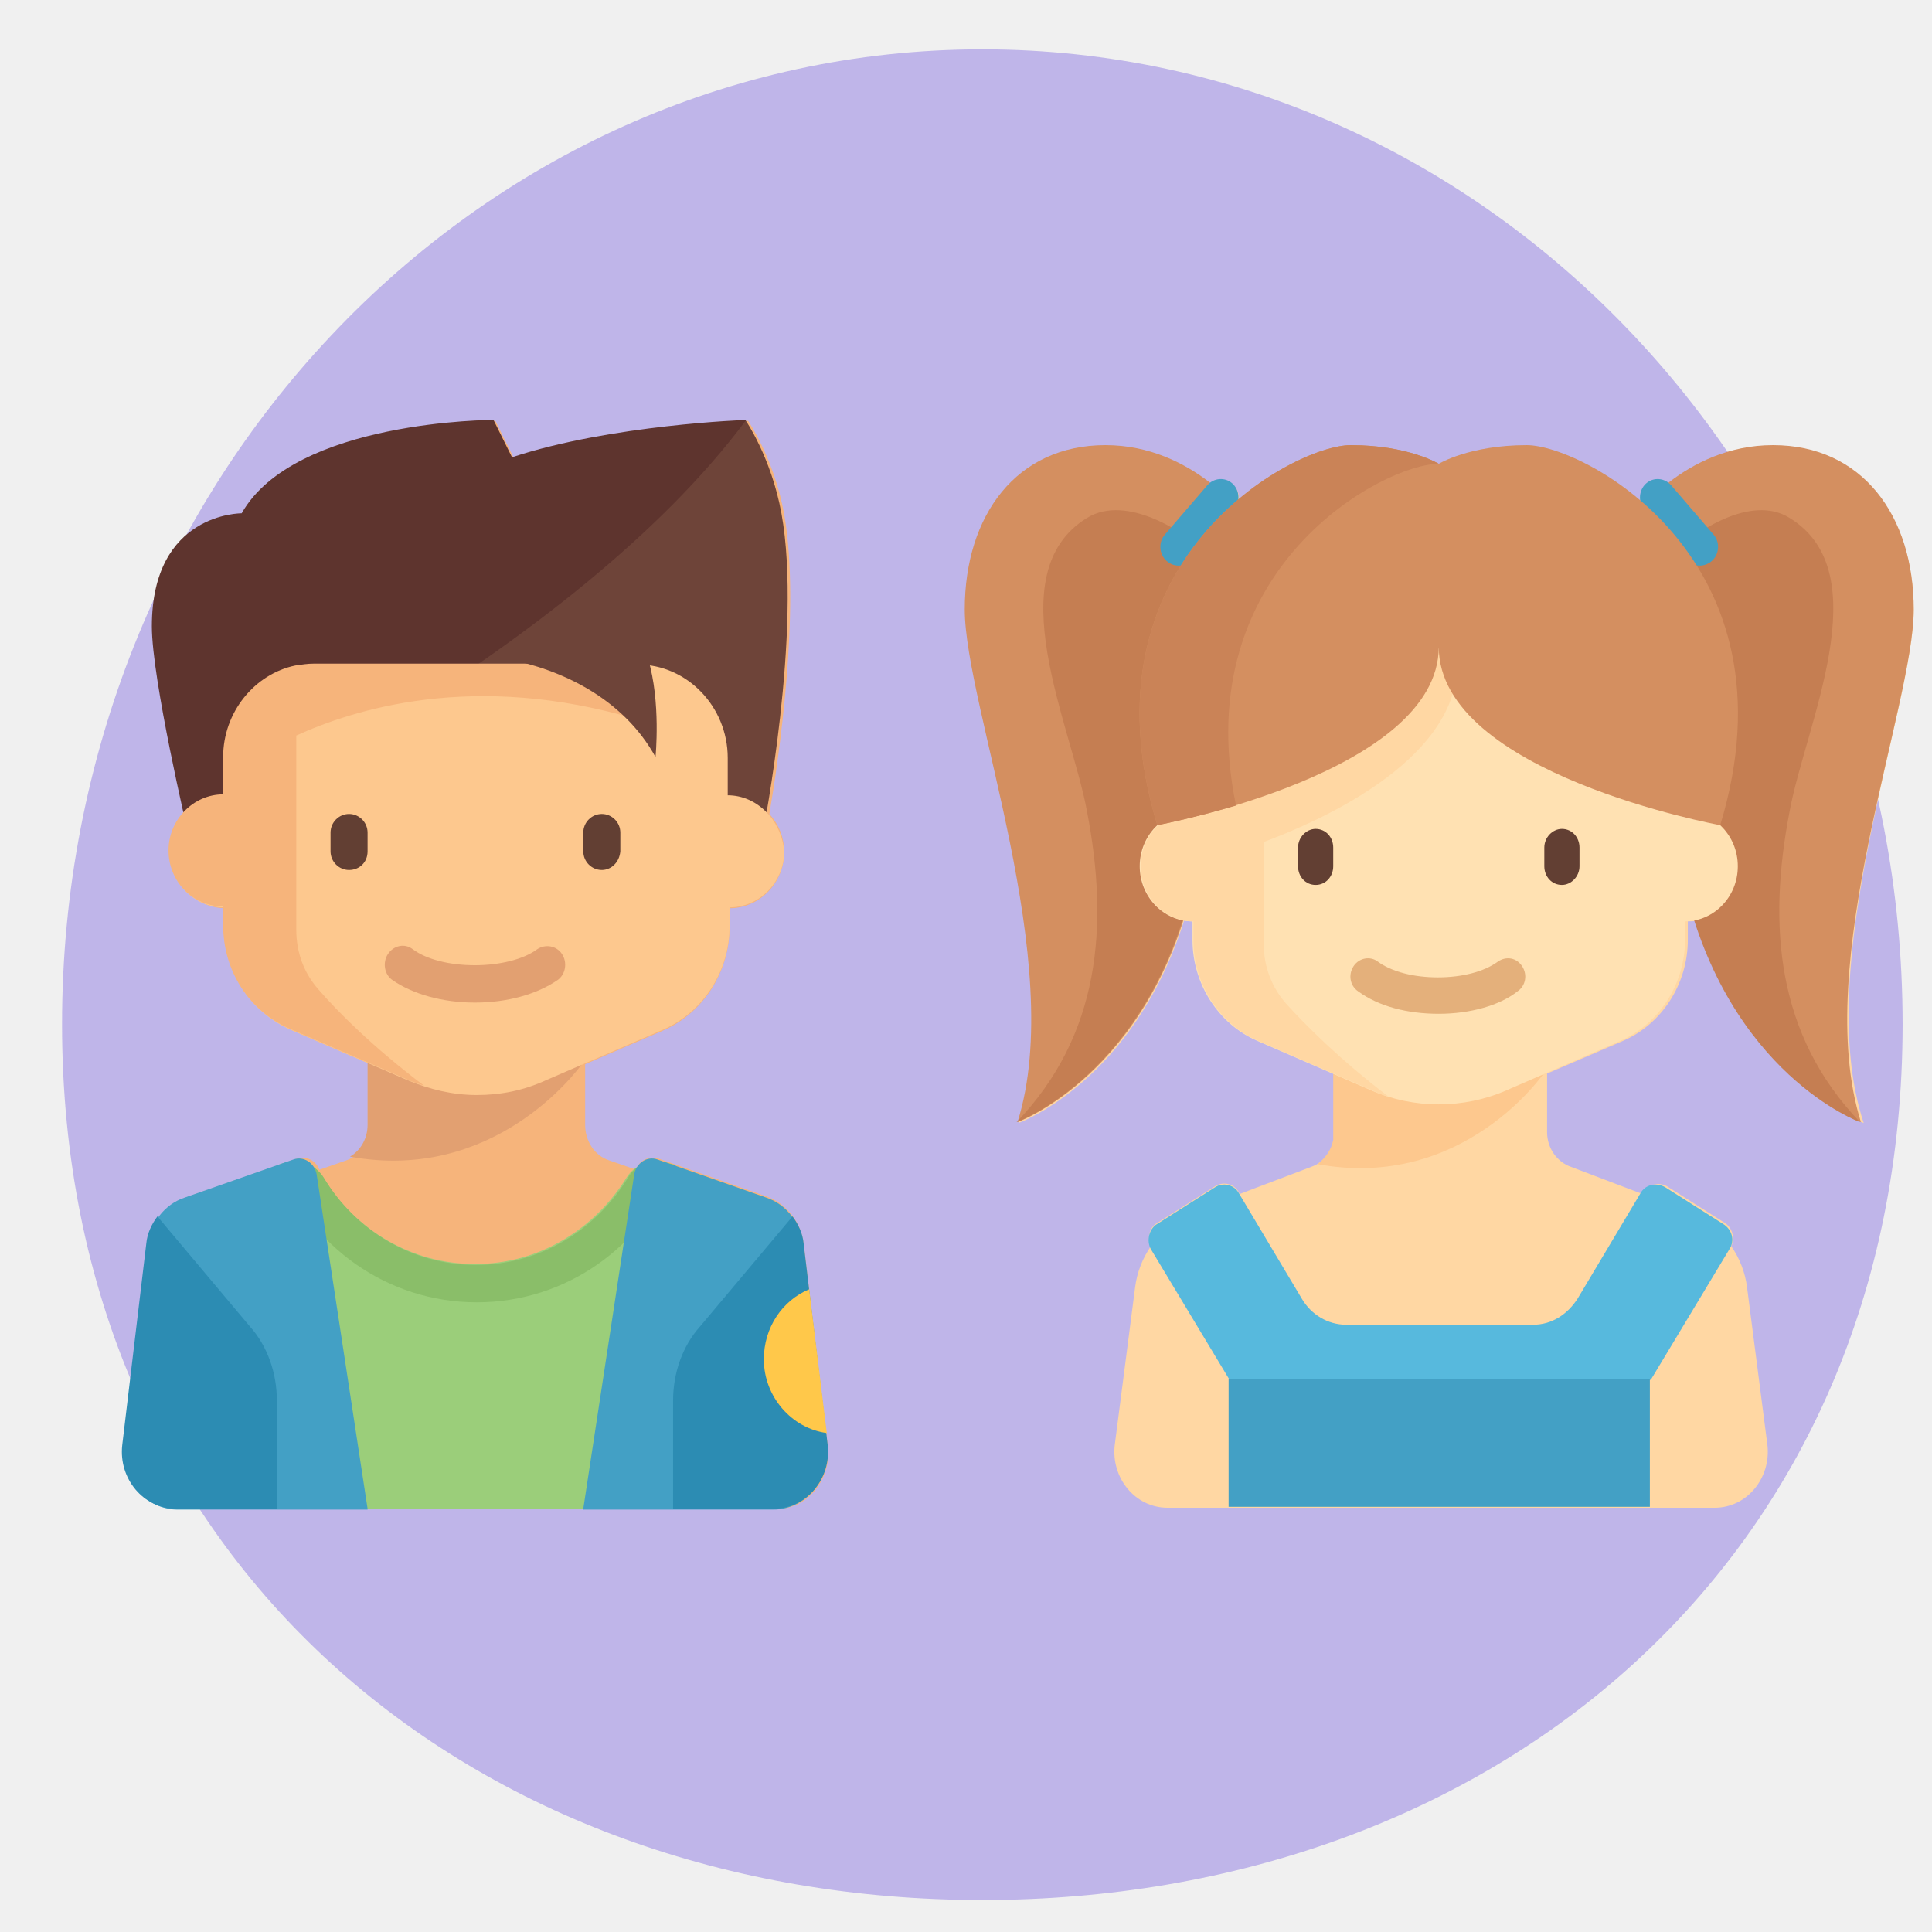
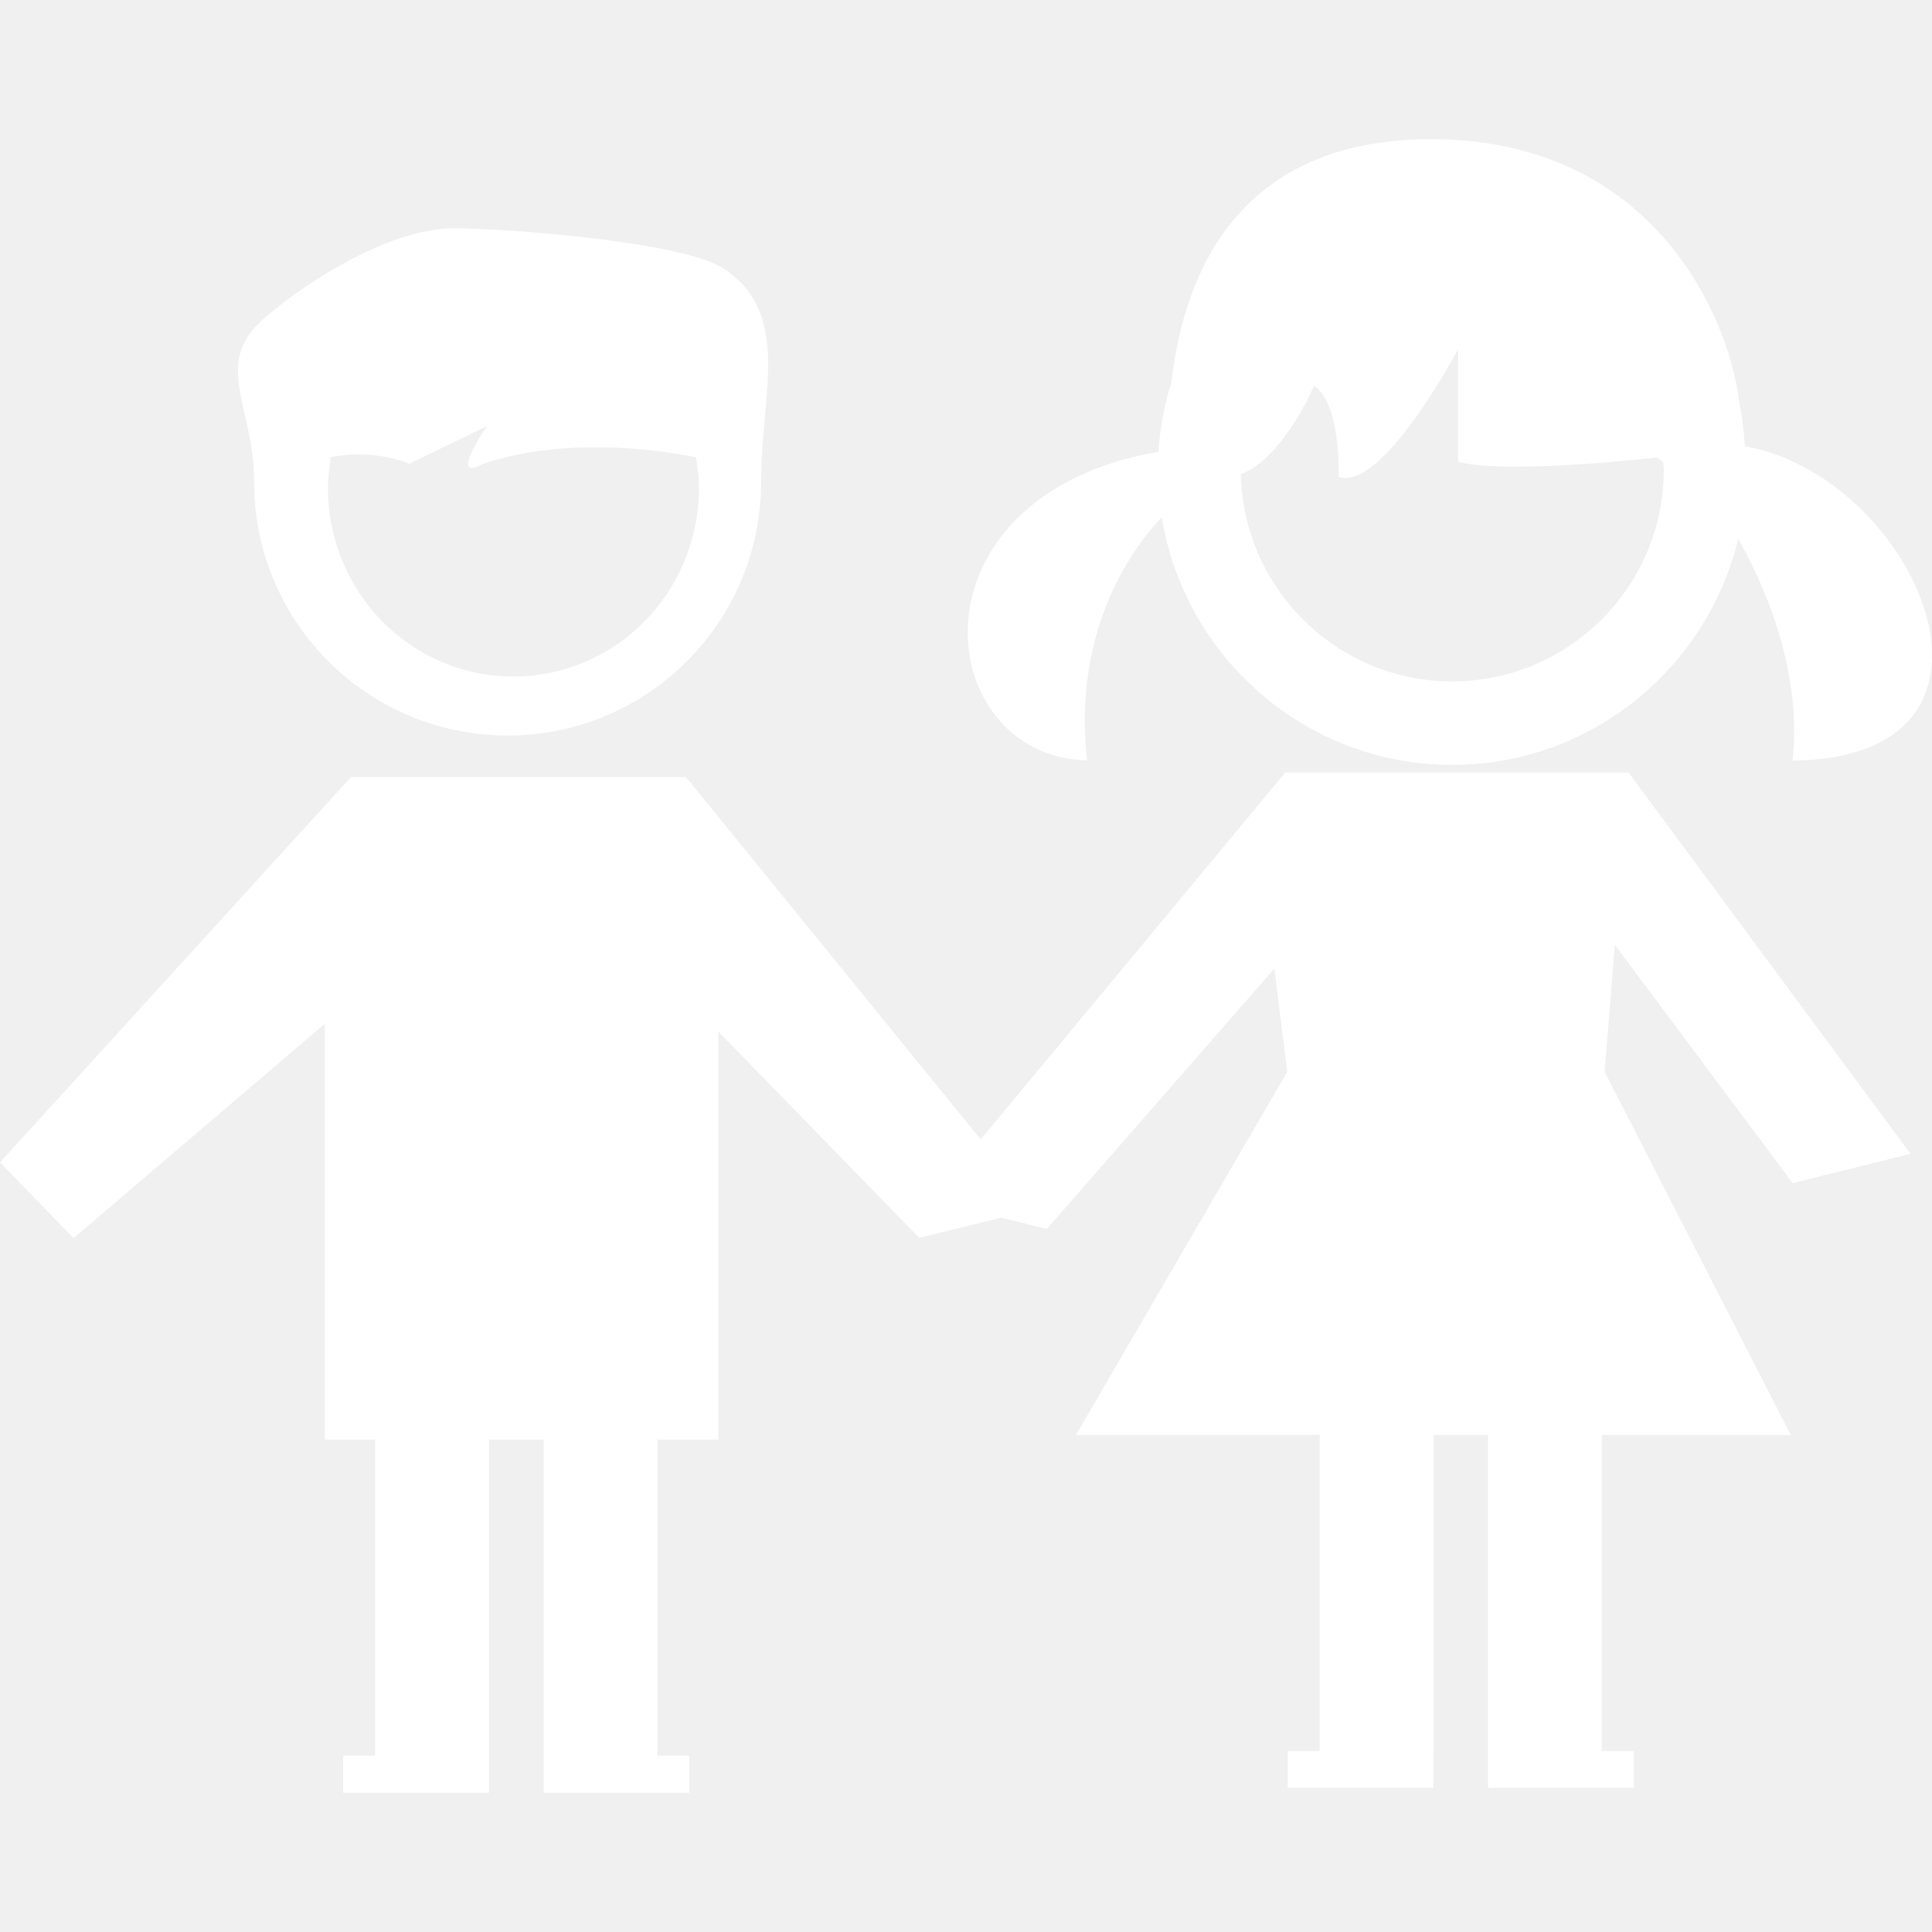
- <svg xmlns="http://www.w3.org/2000/svg" version="1.1" id="Capa_1" x="0px" y="0px" viewBox="0 0 512 512" style="enable-background:new 0 0 512 512;" xml:space="preserve">
-   <defs id="defs7075" />
-   <style type="text/css" id="style6906">
- 	.st0{opacity:0.37;fill:#6B50DD;enable-background:new    ;}
- 	.st1{fill:#F1F1F1;}
- 	.st2{fill:#76C9D2;}
- 	.st3{fill:#FBAB5F;}
- 	.st4{fill:#E77587;}
- 	.st5{opacity:0.1;enable-background:new    ;}
- 	.st6{fill:#9B7E73;}
- 	.st7{fill:#F6B47B;}
- 	.st8{fill:#9BCE7A;}
- 	.st9{fill:#E2A071;}
- 	.st10{fill:#6E4439;}
- 	.st11{fill:#5E342E;}
- 	.st12{fill:#FDC88E;}
- 	.st13{fill:#623F33;}
- 	.st14{fill:#8ABE69;}
- 	.st15{fill:#43A0C5;}
- 	.st16{fill:#2C8CB3;}
- 	.st17{fill:#FFC84A;}
- 	.st18{fill:#FFD7A3;}
- 	.st19{fill:#D48F60;}
- 	.st20{fill:#C57E52;}
- 	.st21{fill:#FFE1B2;}
- 	.st22{fill:#E4B07B;}
- 	.st23{fill:#57B9DD;}
- 	.st24{fill:#CA8357;}
- 	.st25{opacity:0.2;enable-background:new    ;}
- 	.st26{opacity:5.000000e-02;enable-background:new    ;}
- 	.st27{fill:#F0B0B7;}
- 	.st28{opacity:0.3;fill:#FFFFFF;enable-background:new    ;}
- 	.st29{opacity:0.1;fill:#513130;enable-background:new    ;}
- 	.st30{fill:#4A5058;}
- 	.st31{fill:#FFFFFF;}
- 	.st32{fill:#C3000A;}
- 	.st33{fill:#FF3632;}
- 	.st34{fill:#3FA689;}
- 	.st35{fill:#FFA547;}
- 	.st36{fill:#06CCAB;}
- 	.st37{fill:#FFD15E;}
- </style>
-   <path class="st0" d="m 16.444,271.416 c 0,-142.532 109.183,-258.34 243.884,-258.34 134.7,0 243.884,115.56 243.884,258.34 0,142.78 -109.183,232.11 -243.884,232.11 -134.7,0 -243.884,-89.578 -243.884,-232.11 z" id="path6908" style="opacity:0.37;fill:#6b50dd;stroke-width:2.464;enable-background:new" />
-   <g id="g6958" transform="matrix(2.453559,0,0,2.474517,-380.5418,-521.9439)">
-     <path class="st7" d="m 244.5,365.7 -2.6,-21.6 c -0.3,-2.3 -1.8,-4.2 -3.9,-5 L 226.2,335 c -1,-0.3 -2.1,0.2 -2.4,1.2 l -2.9,-1 c -1.6,-0.5 -2.6,-2.1 -2.6,-3.8 v -6.5 l 8.4,-3.6 c 4.4,-1.9 7.2,-6.3 7.2,-11.1 v -2 c 3.2,0 5.9,-2.7 5.9,-6 0,-1.6 -0.6,-3 -1.6,-4.1 1,-5.8 3.4,-21.9 1.6,-32.1 -1.1,-6 -3.9,-10 -3.9,-10 0,0 -14.6,0.5 -25.3,4 l -2,-4 c 0,0 -21.5,0 -27.2,10 v 0 c 0,0 -9.7,-0.1 -9.7,12.1 0,4.5 2.4,15.5 3.4,20.1 -0.9,1.1 -1.5,2.5 -1.5,4 0,3.3 2.6,6 5.9,6 v 2 c 0,4.9 2.8,9.2 7.2,11.1 l 8.4,3.6 v 6.5 c 0,1.7 -1.1,3.3 -2.6,3.8 l -2.9,1 c -0.4,-1 -1.4,-1.5 -2.4,-1.2 l -11.8,4.1 c -2.1,0.7 -3.7,2.7 -3.9,5 l -2.7,21.6 c -0.4,3.6 2.3,6.8 5.8,6.8 h 64.6 c 3.1,0 5.8,-3.2 5.3,-6.8 z" id="path6924" style="fill:#f6b47b" />
-     <path class="st8" d="m 187.9,372.5 h 37 v -37.1 c -0.8,0.3 -1.6,0.8 -2.1,1.6 -3.5,5.6 -9.5,9.3 -16.4,9.3 -6.9,0 -13,-3.7 -16.4,-9.3 -0.5,-0.8 -1.2,-1.3 -2.1,-1.6 z" id="path6926" style="fill:#9bce7a" />
-     <path class="st9" d="m 194.8,324.8 v 6.6 c 0,1.4 -0.7,2.7 -1.9,3.4 15.5,2.8 24.4,-9 25.2,-10.1 h -23.3 z" id="path6928" style="fill:#e2a071" />
-     <path class="st10" d="m 175.3,300.1 60.3,-44.2 c 0,0 2.8,4 3.9,10 2.3,12.5 -2,34.2 -2,34.2 z" id="path6930" style="fill:#6e4439" />
-     <path class="st11" d="m 208.4,255.9 c 0,0 -21.5,0 -27.2,10 v 0 c 0,0 -9.7,-0.1 -9.7,12.1 0,5.7 3.9,22.1 3.9,22.1 0,0 41.4,-19 60.3,-44.2 0,0 -14.6,0.5 -25.3,4 z" id="path6932" style="fill:#5e342e" />
-     <path class="st12" d="m 233.7,296.1 v -4 c 0,-5.5 -4.4,-10 -9.7,-10 h -35 c -5.4,0 -9.7,4.5 -9.7,10 v 4 c -3.2,0 -5.9,2.7 -5.9,6 0,3.3 2.6,6 5.9,6 v 2 c 0,4.9 2.8,9.2 7.2,11.1 l 12.6,5.4 c 2.4,1 4.9,1.6 7.5,1.6 v 0 c 2.6,0 5.1,-0.5 7.5,-1.6 l 12.6,-5.4 c 4.4,-1.9 7.2,-6.3 7.2,-11.1 v -2 c 3.2,0 5.9,-2.7 5.9,-6 -0.3,-3.3 -2.9,-6 -6.1,-6 z" id="path6934" style="fill:#fdc88e" />
-     <path class="st13" d="m 192.8,304.1 v 0 c -1.1,0 -2,-0.9 -2,-2 v -2 c 0,-1.1 0.9,-2 2,-2 v 0 c 1.1,0 2,0.9 2,2 v 2 c 0,1.2 -0.9,2 -2,2 z" id="path6936" style="fill:#623f33" />
-     <path class="st13" d="m 220.1,304.1 v 0 c -1.1,0 -2,-0.9 -2,-2 v -2 c 0,-1.1 0.9,-2 2,-2 v 0 c 1.1,0 2,0.9 2,2 v 2 c -0.1,1.2 -1,2 -2,2 z" id="path6938" style="fill:#623f33" />
-     <path class="st9" d="m 206.4,318.3 c -3.5,0 -6.7,-0.9 -8.9,-2.4 -0.9,-0.6 -1.1,-1.9 -0.5,-2.8 0.6,-0.9 1.8,-1.2 2.7,-0.5 1.5,1.1 4,1.7 6.7,1.7 2.6,0 5.2,-0.6 6.7,-1.7 0.9,-0.6 2.1,-0.4 2.7,0.5 0.6,0.9 0.4,2.2 -0.5,2.8 -2.2,1.5 -5.4,2.4 -8.9,2.4 z" id="path6940" style="fill:#e2a071" />
-     <path class="st7" d="m 224,288 v -6 h -35 c -0.7,0 -1.3,0.1 -2,0.2 v 0 c -4.4,0.9 -7.8,5 -7.8,9.8 v 4 c -3.2,0 -5.9,2.7 -5.9,6 0,3.3 2.6,6 5.9,6 v 2 c 0,4.9 2.8,9.2 7.2,11.1 l 12.6,5.4 c 0.6,0.3 1.3,0.5 1.9,0.7 -5.6,-4.2 -9.3,-7.9 -11.4,-10.3 -1.6,-1.8 -2.4,-4 -2.4,-6.4 v -20.8 c 6,-2.7 19.1,-7 36.9,-1.7 z" id="path6942" style="fill:#f6b47b" />
-     <path class="st14" d="m 227.3,335.5 c -1.7,-0.6 -3.5,0 -4.4,1.6 -3.5,5.6 -9.5,9.3 -16.4,9.3 -6.9,0 -13,-3.7 -16.4,-9.3 -0.9,-1.5 -2.8,-2.1 -4.4,-1.6 l -0.6,0.2 c 3.5,8.7 11.8,14.7 21.5,14.7 9.7,0 18,-6 21.5,-14.7 z" id="path6944" style="fill:#8abe69" />
-     <path class="st15" d="m 194.8,372.5 -5.5,-35.8 c -0.2,-1.2 -1.4,-2 -2.5,-1.6 l -11.8,4.1 c -2.1,0.7 -3.7,2.7 -3.9,5 l -2.6,21.6 c -0.4,3.6 2.3,6.8 5.8,6.8 h 20.5 z" id="path6946" style="fill:#43a0c5" />
-     <path class="st15" d="m 218.1,372.5 5.5,-35.8 c 0.2,-1.2 1.4,-2 2.5,-1.6 l 11.8,4.1 c 2.1,0.7 3.7,2.7 3.9,5 l 2.6,21.6 c 0.4,3.6 -2.3,6.8 -5.8,6.8 h -20.5 z" id="path6948" style="fill:#43a0c5" />
-     <path class="st16" d="m 240.7,341.2 c 0.6,0.8 1.1,1.8 1.2,2.9 l 2.6,21.6 c 0.4,3.6 -2.3,6.8 -5.8,6.8 h -10.9 v -11.6 c 0,-2.9 1,-5.8 2.9,-7.9 z" id="path6950" style="fill:#2c8cb3" />
-     <path class="st17" d="m 244.4,364.4 c -3.8,-0.5 -6.8,-3.9 -6.8,-7.9 0,-3.4 2,-6.3 4.9,-7.5 z" id="path6952" style="fill:#ffc84a" />
-     <path class="st10" d="m 209.8,281.5 c 5.9,1.1 12.6,4.2 16.1,10.5 0,0 0.6,-5.9 -0.8,-10.5 z" id="path6954" style="fill:#6e4439" />
-     <path class="st16" d="m 172.1,341.2 c -0.6,0.8 -1.1,1.8 -1.2,2.9 l -2.6,21.6 c -0.4,3.6 2.3,6.8 5.8,6.8 H 185 v -11.6 c 0,-2.9 -1,-5.8 -2.9,-7.9 z" id="path6956" style="fill:#2c8cb3" />
-   </g>
-   <g id="g7020" transform="matrix(2.453559,0,0,2.474517,-380.5418,-521.9439)">
-     <path class="st18" d="m 361.8,276.3 c 0,-10.1 -5.6,-17.6 -15.2,-17.6 -4.9,0 -8.8,2.1 -11.3,4.1 -0.7,-0.5 -1.7,-0.5 -2.4,0.1 -0.5,0.5 -0.7,1.1 -0.6,1.7 -4.7,-4 -9.8,-5.8 -12.2,-5.8 -6.2,0 -9.5,2 -9.5,2 0,0 -3.3,-2 -9.5,-2 -2.4,0 -7.4,1.9 -12.2,5.8 0.1,-0.6 -0.1,-1.3 -0.6,-1.7 -0.7,-0.6 -1.7,-0.7 -2.4,-0.1 -2.6,-2 -6.5,-4.1 -11.3,-4.1 -9.6,0 -15.2,7.5 -15.2,17.6 0,10.3 11.1,37.9 5.7,54.9 0,0 12.4,-4.4 17.9,-21.7 0.3,0.1 0.7,0.1 1.1,0.1 v 2 c 0,4.7 2.8,9 7,10.8 l 8.2,3.5 v 6.3 c 0,1.7 -1.1,3.2 -2.6,3.7 l -7.7,2.9 -0.1,-0.2 c -0.5,-0.9 -1.7,-1.2 -2.6,-0.6 l -6.2,3.9 c -0.9,0.5 -1.1,1.6 -0.7,2.5 -0.9,1.3 -1.5,2.8 -1.7,4.4 l -2.2,16.9 c -0.4,3.5 2.2,6.7 5.7,6.7 h 59.1 c 3.5,0 6.1,-3.2 5.7,-6.7 l -2.2,-16.9 c -0.2,-1.6 -0.8,-3.1 -1.7,-4.4 0.4,-0.9 0.1,-2 -0.7,-2.5 l -6.2,-3.9 c -0.9,-0.5 -2,-0.3 -2.6,0.6 l -0.1,0.2 -7.7,-2.9 c -1.5,-0.5 -2.6,-2 -2.6,-3.7 v -6.3 l 8.2,-3.5 c 4.2,-1.8 7,-6.1 7,-10.8 v -2 c 0.4,0 0.7,0 1.1,-0.1 5.5,17.2 17.9,21.7 17.9,21.7 -5.7,-17 5.4,-44.7 5.4,-54.9 z" id="path6960" style="fill:#ffd7a3" />
-     <path class="st12" d="m 321.9,325.8 h -22.8 v 6.5 0 0 c 0,0.1 0,0.2 0,0.3 0,0 0,0.1 0,0.1 0,0 0,0.1 0,0.1 0,0.1 0,0.2 0,0.2 v 0 c -0.2,1.1 -0.9,2 -1.7,2.6 15.8,2.9 24.5,-9.8 24.5,-9.8 z" id="path6962" style="fill:#fdc88e" />
-     <g id="g6966">
-       <path class="st19" d="m 331.4,266.5 c 0,0 5.6,-7.9 15.2,-7.9 9.6,0 15.2,7.5 15.2,17.6 0,10.3 -11.1,37.9 -5.7,54.9 0,0 -14.2,-5.1 -19,-25.5 -4.4,-18.7 1.9,-31.4 1.9,-31.4 z" id="path6964" style="fill:#d48f60" />
-     </g>
-     <g id="g6970">
-       <path class="st20" d="m 338,268.4 c 0,0 6.1,-4.7 10.4,-2 9.7,5.9 1.7,22.2 0,31.4 -2.4,12.3 -1.4,24 7.6,33.3 0,0 -14.2,-5.1 -19,-25.5 -4.4,-18.7 0.9,-31.4 0.9,-31.4 v -5.8 z" id="path6968" style="fill:#c57e52" />
-     </g>
-     <g id="g6974">
-       <path class="st15" d="m 340,271 v 0 c 0.8,-0.7 0.9,-2 0.2,-2.8 l -4.6,-5.3 c -0.7,-0.8 -1.9,-0.9 -2.7,-0.2 v 0 c -0.8,0.7 -0.9,2 -0.2,2.8 l 4.6,5.3 c 0.7,0.9 1.9,0.9 2.7,0.2 z" id="path6972" style="fill:#43a0c5" />
-     </g>
-     <g id="g6978">
-       <path class="st19" d="m 289.7,266.5 c 0,0 -5.6,-7.9 -15.2,-7.9 -9.6,0 -15.2,7.5 -15.2,17.6 0,10.3 11.1,37.9 5.7,54.9 0,0 14.2,-5.1 19,-25.5 4.4,-18.7 -1.9,-31.4 -1.9,-31.4 z" id="path6976" style="fill:#d48f60" />
-     </g>
-     <g id="g6982">
-       <path class="st20" d="m 283.2,268.4 c 0,0 -6.3,-4.7 -10.7,-2 -9.7,5.9 -1.7,22.2 0,31.4 2.4,12.3 1.4,24 -7.6,33.3 0,0 14.2,-5.1 19,-25.5 4.4,-18.7 -0.7,-31.4 -0.7,-31.4 z" id="path6980" style="fill:#c57e52" />
-     </g>
-     <g id="g6986">
-       <path class="st15" d="m 281.1,271 v 0 c -0.8,-0.7 -0.9,-2 -0.2,-2.8 l 4.6,-5.3 c 0.7,-0.8 1.9,-0.9 2.7,-0.2 v 0 c 0.8,0.7 0.9,2 0.2,2.8 l -4.6,5.3 c -0.7,0.9 -1.9,0.9 -2.7,0.2 z" id="path6984" style="fill:#43a0c5" />
-     </g>
-     <path class="st21" d="m 337.1,297.8 v -3.9 c 0,-5.4 -4.2,-13.7 -9.5,-13.7 h -34.2 c -5.2,0 -9.5,8.3 -9.5,13.7 v 3.9 c -3.1,0 -5.7,2.6 -5.7,5.9 0,3.3 2.6,5.9 5.7,5.9 v 2 c 0,4.7 2.8,9 7,10.8 l 12.3,5.3 c 2.3,1 4.8,1.5 7.3,1.5 v 0 c 2.5,0 5,-0.5 7.3,-1.5 l 12.3,-5.3 c 4.2,-1.8 7,-6.1 7,-10.8 v -2 c 3.1,0 5.7,-2.6 5.7,-5.9 0,-3.3 -2.6,-5.9 -5.7,-5.9 z" id="path6988" style="fill:#ffe1b2" />
-     <g id="g6992">
-       <path class="st13" d="m 297.2,305.7 v 0 c -1.1,0 -1.9,-0.9 -1.9,-2 v -2 c 0,-1.1 0.9,-2 1.9,-2 v 0 c 1.1,0 1.9,0.9 1.9,2 v 2 c 0,1.1 -0.8,2 -1.9,2 z" id="path6990" style="fill:#623f33" />
-     </g>
-     <g id="g6996">
-       <path class="st13" d="m 323.8,305.7 v 0 c -1.1,0 -1.9,-0.9 -1.9,-2 v -2 c 0,-1.1 0.9,-2 1.9,-2 v 0 c 1.1,0 1.9,0.9 1.9,2 v 2 c 0,1.1 -0.9,2 -1.9,2 z" id="path6994" style="fill:#623f33" />
-     </g>
-     <g id="g7002">
-       <g id="g7000">
-         <path class="st22" d="m 310.5,319.5 c -3.4,0 -6.5,-0.8 -8.7,-2.4 -0.9,-0.6 -1.1,-1.8 -0.5,-2.7 0.6,-0.9 1.8,-1.1 2.6,-0.5 1.5,1.1 3.9,1.7 6.5,1.7 2.6,0 5,-0.6 6.5,-1.7 0.9,-0.6 2,-0.4 2.6,0.5 0.6,0.9 0.4,2.1 -0.5,2.7 -1.9,1.5 -5.1,2.4 -8.5,2.4 z" id="path6998" style="fill:#e4b07b" />
-       </g>
-     </g>
-     <path class="st18" d="m 284,297.8 c -3.1,0 -5.7,2.6 -5.7,5.9 0,3.3 2.6,5.9 5.7,5.9 v 2 c 0,4.7 2.8,9 7,10.8 l 12.3,5.3 c 0.6,0.3 1.2,0.5 1.8,0.7 -5.4,-4.1 -9,-7.7 -11.1,-10 -1.5,-1.7 -2.4,-3.9 -2.4,-6.3 v -11 c 5.4,-2 20.7,-8.4 20.9,-18.9 0,-2.5 -0.1,-5 -0.4,-6.4 -2.9,15.7 -26.2,22 -28.1,22 z" id="path7004" style="fill:#ffd7a3" />
-     <g id="g7008">
-       <path class="st23" d="m 332.3,338.7 -6.8,11.3 c -1.1,1.7 -2.8,2.8 -4.8,2.8 h -20.2 c -2,0 -3.8,-1.1 -4.8,-2.8 l -6.8,-11.3 c -0.5,-0.9 -1.7,-1.2 -2.6,-0.6 l -6.2,3.9 c -0.9,0.5 -1.2,1.8 -0.7,2.7 l 8.5,14 h 45.5 l 8.5,-14 c 0.6,-0.9 0.3,-2.1 -0.7,-2.7 l -6.2,-3.9 c -1,-0.6 -2.2,-0.3 -2.7,0.6 z" id="path7006" style="fill:#57b9dd" />
-     </g>
-     <g id="g7012">
-       <rect x="287.8" y="358.6" class="st15" width="45.5" height="13.7" id="rect7010" style="fill:#43a0c5" />
-     </g>
-     <path class="st19" d="m 320,258.6 c -6.2,0 -9.5,2 -9.5,2 0,0 -3.3,-2 -9.5,-2 -6.2,0 -29.6,12.3 -20.9,40.7 0,0 30.4,-5.6 30.4,-19.1 0,13.6 30.4,19.1 30.4,19.1 8.7,-28.4 -14.7,-40.7 -20.9,-40.7 z" id="path7014" style="fill:#d48f60" />
-     <g id="g7018">
-       <path class="st24" d="m 310.5,260.6 v 0 c 0,0 -3.3,-2 -9.5,-2 -6.2,0 -29.6,12.3 -20.9,40.7 0,0 3.7,-0.7 8.5,-2.1 -5.3,-25.5 16,-36.6 21.9,-36.6 z" id="path7016" style="fill:#ca8357" />
+ <svg xmlns="http://www.w3.org/2000/svg" version="1.1" id="Capa_1" x="0px" y="0px" width="512px" height="512px" viewBox="0 0 24.432 24.432" style="enable-background:new 0 0 24.432 24.432;" xml:space="preserve">
+   <g>
+     <g>
+       <path d="M6.42,9.301c1.771,0,3.205-1.435,3.205-3.208c0-1.105,0.389-2.117-0.465-2.691C8.648,3.053,6.4,2.888,5.736,2.888    c-0.79,0-1.817,0.644-2.376,1.119C2.665,4.594,3.213,5.111,3.213,6.092C3.213,7.866,4.646,9.301,6.42,9.301z M4.186,5.779    c0.589-0.107,0.989,0.087,0.989,0.087l0.984-0.479c0,0-0.501,0.724-0.051,0.479C7.11,5.53,8.231,5.67,8.801,5.782    c0.02,0.125,0.038,0.253,0.038,0.386c0,1.32-1.048,2.387-2.349,2.387c-1.294,0-2.343-1.067-2.343-2.387    C4.147,6.035,4.165,5.907,4.186,5.779z" fill="#FFFFFF" />
+       <path d="M22.066,5.643c-0.015-0.183-0.03-0.365-0.07-0.541c-0.127-1.124-1.133-3.408-4.02-3.34    c-2.488,0.059-3.031,1.932-3.162,3.072c-0.088,0.28-0.145,0.573-0.164,0.878c-3.236,0.565-2.88,3.849-0.904,3.905    c-0.188-1.715,0.63-2.745,0.945-3.076c0.291,1.771,1.82,3.132,3.672,3.132c1.756,0,3.222-1.223,3.619-2.858    c0.303,0.534,0.812,1.628,0.688,2.803C25.783,9.591,24.251,6.032,22.066,5.643z M18.363,8.617c-1.455,0-2.639-1.172-2.672-2.621    c0.531-0.193,0.925-1.113,0.925-1.113s0.315,0.108,0.315,1.147c0.551,0.192,1.508-1.614,1.508-1.614v1.423    c0.607,0.166,2.521-0.054,2.521-0.054l0.071,0.06c0.001,0.03,0.009,0.061,0.009,0.092C21.042,7.415,19.842,8.617,18.363,8.617z" fill="#FFFFFF" />
+       <polygon points="19.143,9.769 17.568,9.769 16.253,9.769 12.402,14.409 8.675,9.827 4.438,9.827 0,14.699 0.93,15.658     4.107,12.947 4.107,18.205 4.744,18.205 4.744,22.202 4.339,22.202 4.339,22.671 6.184,22.671 6.184,22.202 6.184,18.205     6.875,18.205 6.875,22.202 6.875,22.671 8.716,22.671 8.716,22.202 8.312,22.202 8.312,18.205 9.085,18.205 9.085,13.046     11.625,15.654 12.663,15.398 13.238,15.542 16.115,12.249 16.279,13.554 13.607,18.146 16.689,18.146 16.689,22.144     16.284,22.144 16.284,22.609 18.127,22.609 18.127,22.144 18.129,22.144 18.129,18.146 18.818,18.146 18.818,22.144     18.818,22.609 20.662,22.609 20.662,22.144 20.257,22.144 20.257,18.146 22.646,18.146 20.292,13.554 20.421,11.948 22.67,14.962     24.16,14.591 20.594,9.769   " fill="#FFFFFF" />
    </g>
  </g>
+   <g>
+ </g>
+   <g>
+ </g>
+   <g>
+ </g>
+   <g>
+ </g>
+   <g>
+ </g>
+   <g>
+ </g>
+   <g>
+ </g>
+   <g>
+ </g>
+   <g>
+ </g>
+   <g>
+ </g>
+   <g>
+ </g>
+   <g>
+ </g>
+   <g>
+ </g>
+   <g>
+ </g>
+   <g>
+ </g>
</svg>
